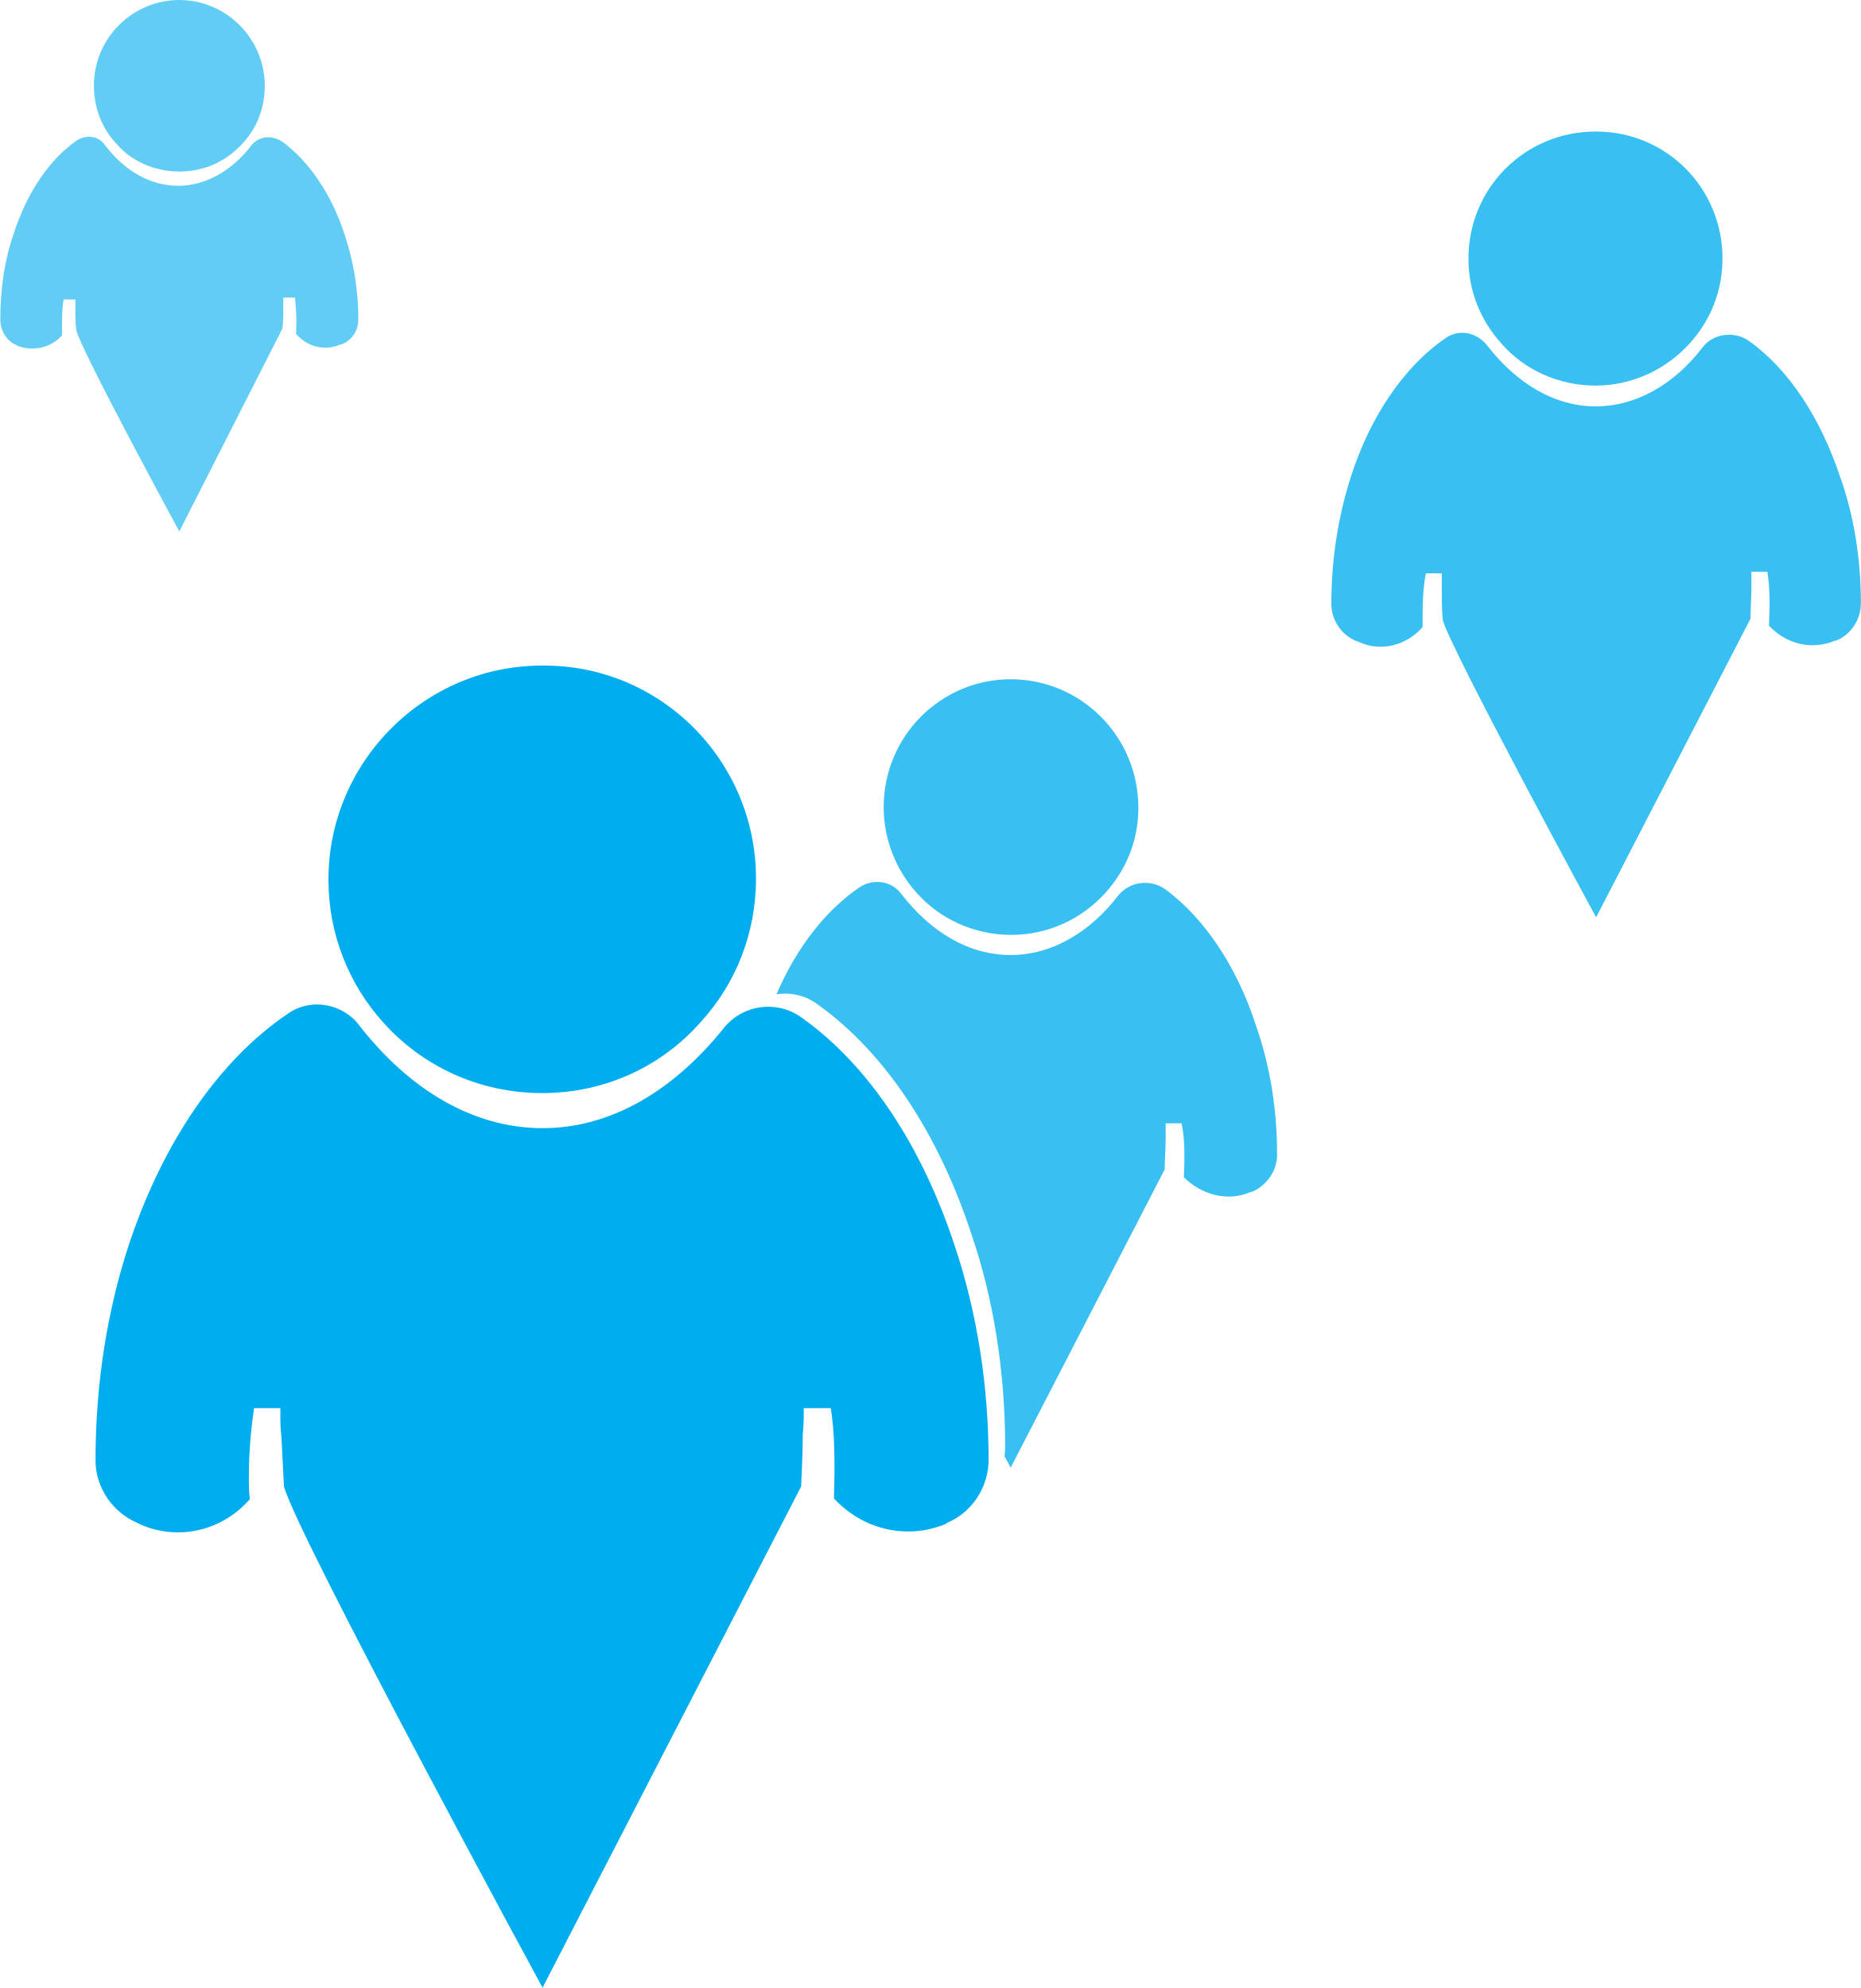
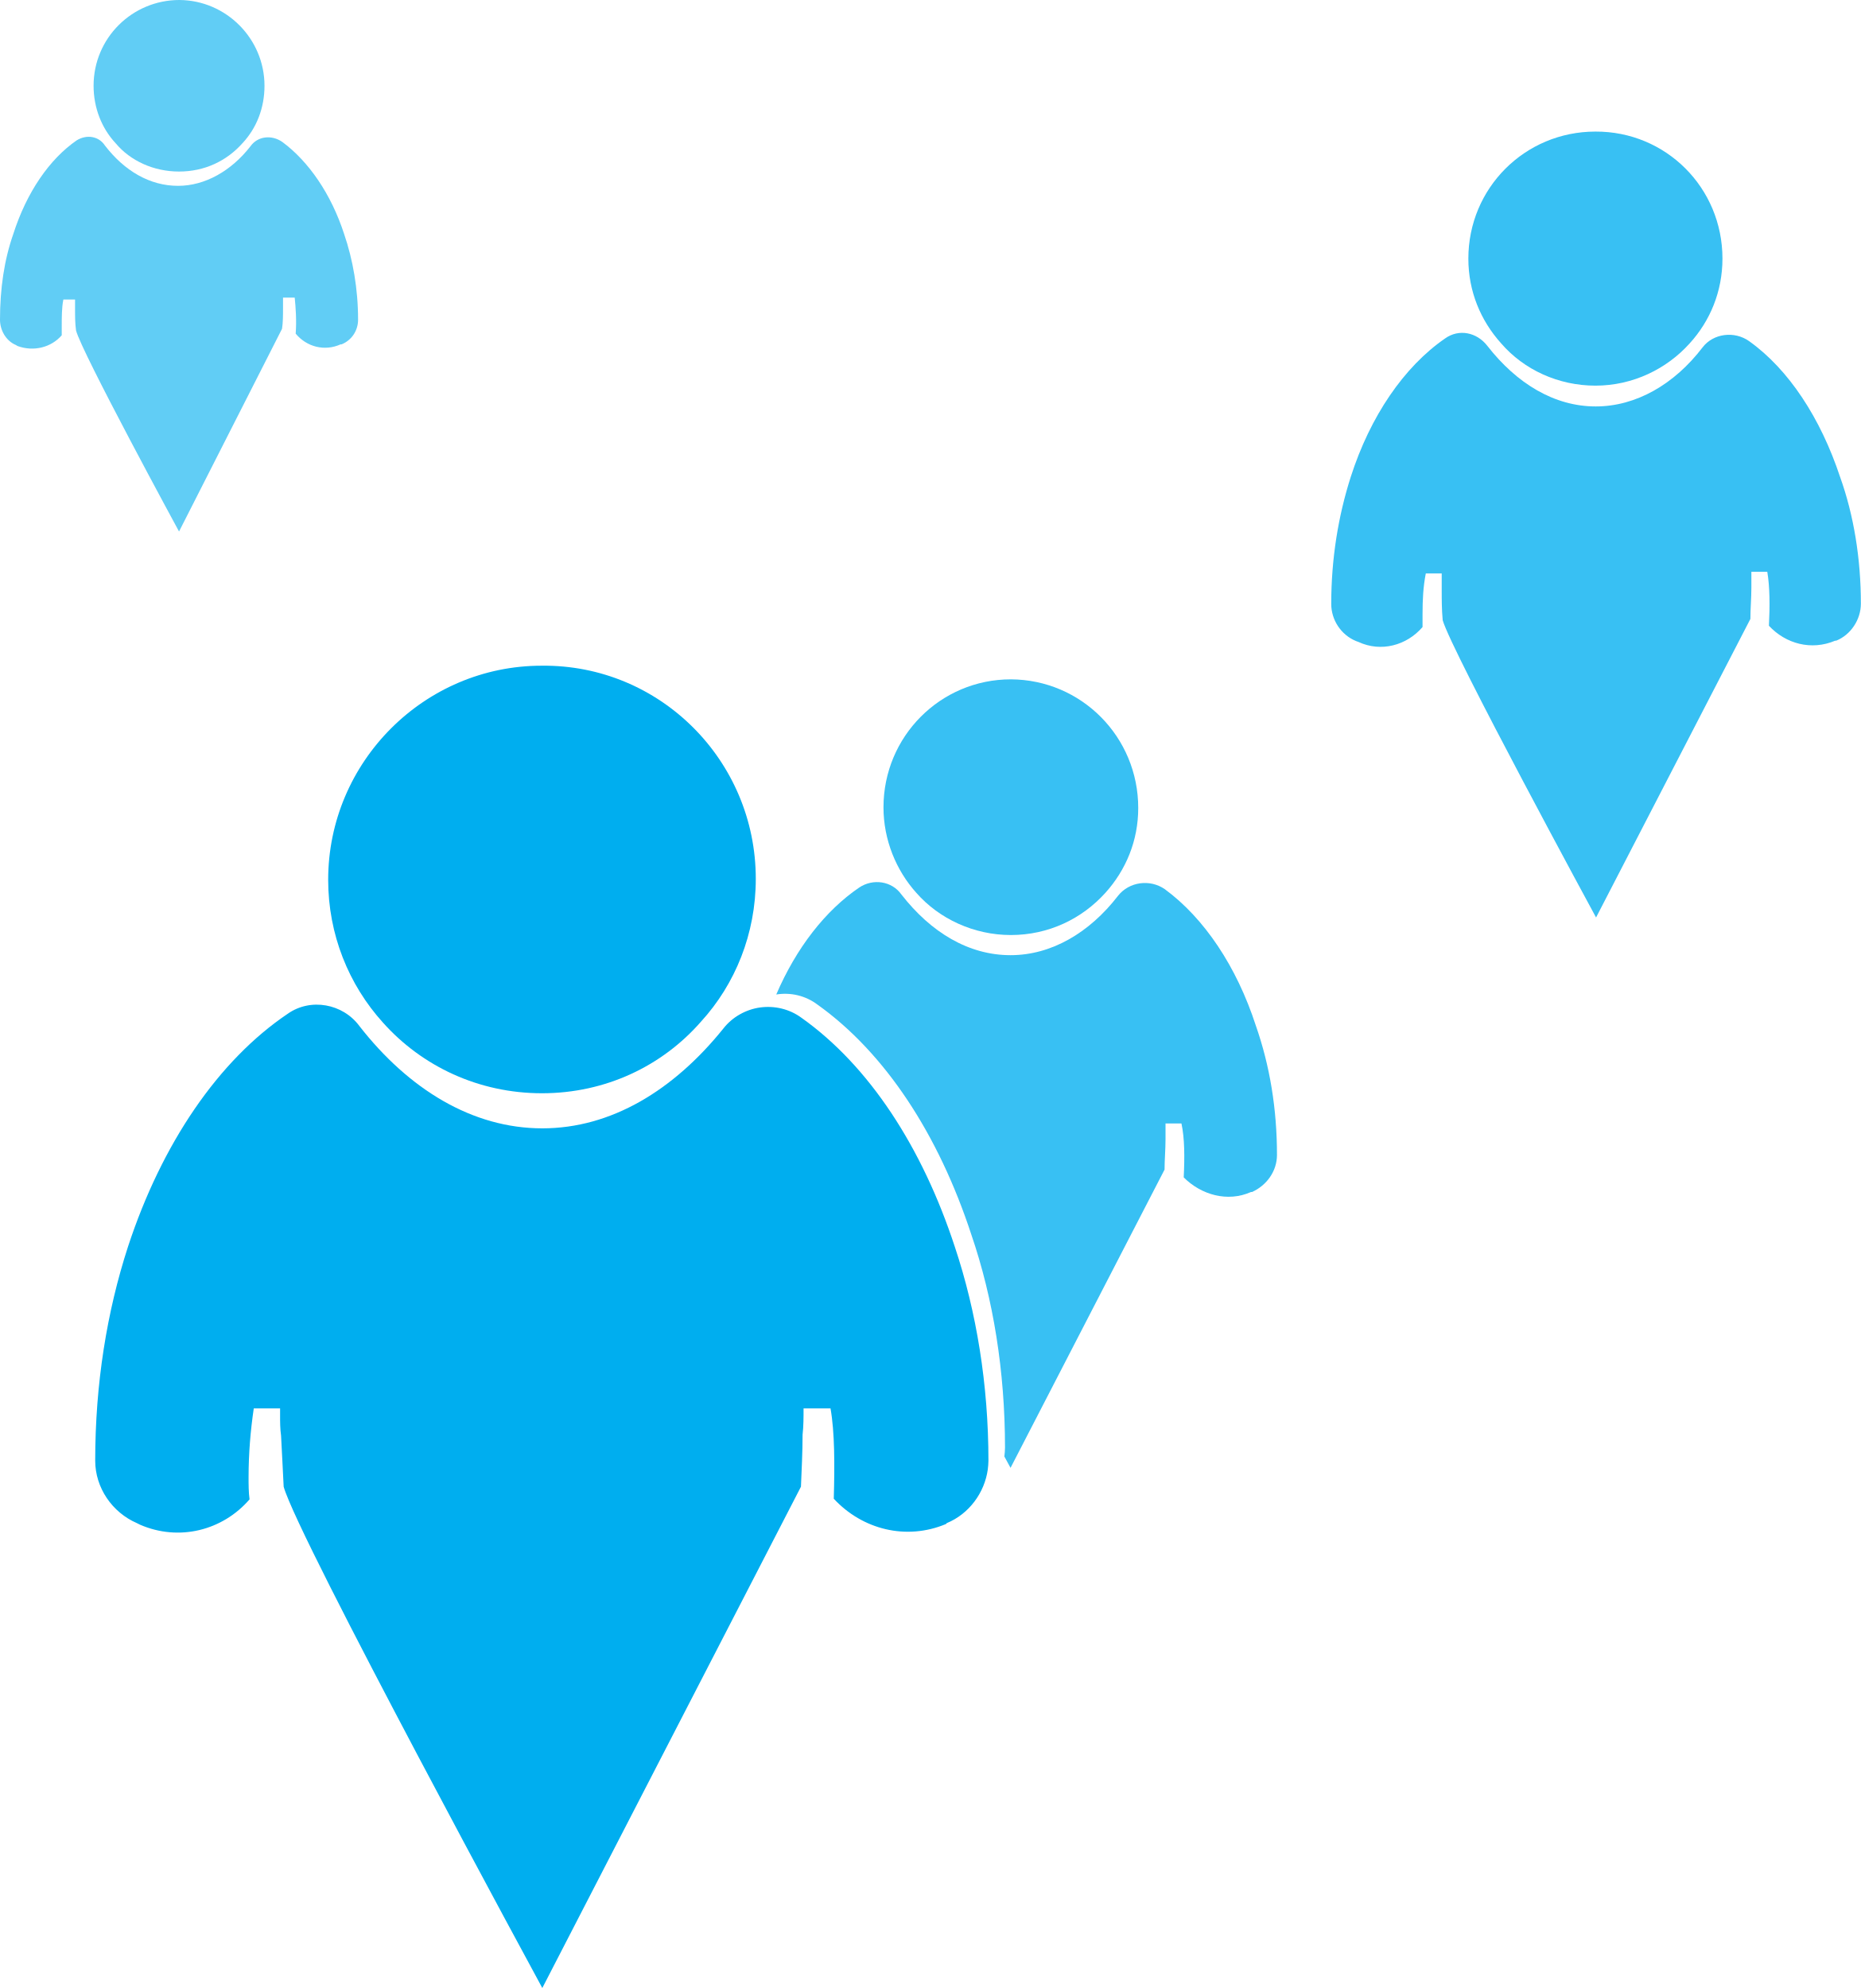
- <svg xmlns="http://www.w3.org/2000/svg" version="1.1" id="Layer_1" x="0px" y="0px" viewBox="458.7 19.5 572.8 612" enable-background="new 458.7 19.5 572.8 612" xml:space="preserve">
-   <path opacity="0.78" fill="#00AEEF" enable-background="new    " d="M1031.5,205.3c0,4.9-3.1,9.6-7.6,11.4h-0.3  c-7.3,3.1-15.2,1-20.4-4.6c0.3-6,0.3-11.9-0.5-16.6h-4.9c0,1.6,0,3.3,0,4.9c0,3.3-0.3,6.5-0.3,9.6l-47.5,91.9c0,0-44.5-82-47.2-91.5  c-0.3-3.3-0.3-6.3-0.3-9.3c0-1.3,0-2.4,0-3.8c0-0.5,0-0.8,0-1.3h-4.9c-0.8,4.1-1,8.1-1,12.4c0,1.3,0,2.7,0,4.1  c-4.9,5.7-12.8,7.8-19.7,4.6l-0.8-0.3c-4.6-1.9-7.6-6.5-7.6-11.4c0-14.1,2.2-27.2,6-39.1c6-18.7,16.4-33.9,29-42.6  c4.3-3.1,9.8-1.9,13,2.2c9.1,11.7,20.7,18.7,33.4,18.7c12.4,0,24.2-6.8,32.9-18.2c3.3-4.3,9.8-5.1,14.3-1.9  c12.2,8.7,22,23.7,28,41.8C1029.3,178,1031.5,191.4,1031.5,205.3z" />
-   <path opacity="0.78" fill="#00AEEF" enable-background="new    " d="M988.9,99.1c0,10.1-3.8,19.2-10.1,26.1c-7,7.8-17.4,13-29,13  c-11.4,0-22-4.9-29-13c-6.3-7-10.1-16-10.1-26.1c0-21.7,17.4-39.1,39.1-39.1C971.5,59.9,988.9,77.3,988.9,99.1z" />
-   <path opacity="0.78" fill="#00AEEF" enable-background="new    " d="M851.8,375c0,5-3.2,9.4-7.7,11.4h-0.3  c-7.2,3.2-15.3,0.9-20.7-4.5c0.3-6.2,0.3-12-0.7-16.6h-4.9v4.8c0,3.2-0.3,6.5-0.3,9.4l-47.4,91.8c0,0-0.7-1.3-1.9-3.5c0,0,0,0,0,0  c0.1-0.9,0.2-1.8,0.2-2.7c0-23.4-3.6-45.9-10.4-65.7c-10.1-30.8-26.5-55.8-47.2-70.6c-3.8-2.9-8.4-3.9-12.8-3.2  c6.2-14.4,15.1-25.8,25.5-32.9c4.3-2.9,10.1-2,13,2.1c9.1,11.7,20.7,18.7,33.6,18.7c12.6,0,24.3-6.9,33.1-18.3  c3.4-4.3,9.8-5.2,14.4-2c12.1,8.9,22.1,23.8,28,42C849.6,347.5,851.8,360.8,851.8,375z" />
-   <path opacity="0.78" fill="#00AEEF" enable-background="new    " d="M809.1,268.2c0,10.1-3.8,19.1-10.1,26.1c-7.2,8-17.5,13-29.1,13  c-11.4,0-22.1-5-29.1-13c-6.2-6.9-10.1-16.3-10.1-26.3c0-21.8,17.5-39.4,39.2-39.4C791.6,228.7,809.1,246.3,809.1,268.2z" />
-   <path opacity="0.62" fill="#00AEEF" enable-background="new    " d="M569,117.9c0,3.3-1.9,6.3-5.1,7.6h-0.3  c-4.9,2.2-10.4,0.8-13.8-3.3c0.3-4.1,0-8.1-0.3-11.1h-3.6c0,1,0,2.2,0,3.3c0,2.2,0,4.3-0.3,6.3l-31.7,62.4c0,0-30.1-55.4-31.7-61.9  c-0.3-2.2-0.3-4.3-0.3-6.3c0-0.8,0-1.6,0-2.4c0-0.3,0-0.5,0-0.8h-3.6c-0.5,2.4-0.5,5.5-0.5,8.3c0,0.8,0,1.9,0,2.7  c-3.3,3.8-8.7,5.1-13.6,3.3l-0.5-0.3c-3.1-1.3-4.9-4.6-4.9-7.8c0-9.6,1.3-18.4,4.1-26.4c4.1-12.8,11.1-23,19.5-28.8  c3.1-1.9,6.8-1.3,8.7,1.6c6,7.8,13.8,12.4,22.5,12.4c8.3,0,16.4-4.6,22.3-12.2c2.2-3.1,6.5-3.6,9.8-1.3c8.1,6,15,16,19,28.3  C567.4,99.4,569,108.4,569,117.9z" />
-   <path opacity="0.62" fill="#00AEEF" enable-background="new    " d="M540.2,45.9c0,6.8-2.4,13-6.8,17.7c-4.9,5.5-11.7,8.7-19.5,8.7  s-15-3.3-19.5-8.7c-4.3-4.6-6.8-10.9-6.8-17.7c0-14.7,11.9-26.4,26.4-26.4C528.5,19.6,540.2,31.5,540.2,45.9z" />
-   <path fill="#00AEEF" d="M763,469.1c0,0.9-0.1,1.8-0.2,2.7c0,0,0,0,0,0c-1,7.2-5.8,13.7-12.6,16.5l-0.3,0.3  c-12.2,5.1-25.7,1.7-34.5-7.8c0.3-10.4,0.3-20.4-1-27.8h-8.3c0,2.7,0,5.5-0.3,8.1c0,5.5-0.3,10.9-0.5,16l-79.6,154.3  c0,0-75.2-138.5-79.6-154.3c-0.3-5.5-0.5-10.6-0.8-15.7c-0.3-2.2-0.3-4.1-0.3-6.3V453h-8.1c-1,6.8-1.6,13.8-1.6,21.2  c0,2.2,0,4.6,0.3,6.8c-8.3,9.6-21.7,13-33.7,7.8l-1-0.5c-7.6-3.3-12.8-10.9-12.8-19.2c0-23.7,3.6-45.9,10.1-65.9  c10.4-31.7,27.8-57.3,49.2-71.7c7-4.9,16.9-3.1,22,3.8c15.2,19.5,34.8,31.5,56.3,31.5c21.2,0,40.4-11.7,55.7-30.7  c2.8-3.6,7-5.9,11.3-6.5c4.4-0.6,9,0.4,12.8,3.2c20.7,14.7,37.1,39.7,47.2,70.6C759.3,423.2,763,445.7,763,469.1z" />
-   <path fill="#00AEEF" d="M691.4,290c0,16.9-6.3,32.4-16.9,44c-11.9,13.6-29.3,22-48.9,22c-19.5,0-36.9-8.3-48.9-21.7  c-10.6-11.7-16.9-27.2-16.9-44c0-36.3,29.6-65.9,65.7-65.9C661.9,224,691.4,253.6,691.4,290z" />
+ <svg xmlns="http://www.w3.org/2000/svg" version="1.1" id="Layer_1" x="0px" y="0px" viewBox="568.4 19.5 572.7 611.9" enable-background="new 568.4 19.5 572.7 611.9" xml:space="preserve">
+   <path opacity="0.78" fill="#00AEEF" enable-background="new    " d="M1141.1,205.3c0,4.9-3.1,9.6-7.6,11.4h-0.3  c-7.3,3.1-15.2,1-20.4-4.6c0.3-6,0.3-11.9-0.5-16.6h-4.9c0,1.6,0,3.3,0,4.9c0,3.3-0.3,6.5-0.3,9.6l-47.5,91.9c0,0-44.5-82-47.2-91.5  c-0.3-3.3-0.3-6.3-0.3-9.3c0-1.3,0-2.4,0-3.8c0-0.5,0-0.8,0-1.3h-4.9c-0.8,4.1-1,8.1-1,12.4c0,1.3,0,2.7,0,4.1  c-4.9,5.7-12.8,7.8-19.7,4.6l-0.8-0.3c-4.6-1.9-7.6-6.5-7.6-11.4c0-14.1,2.2-27.2,6-39.1c6-18.7,16.4-33.9,29-42.6  c4.3-3.1,9.8-1.9,13,2.2c9.1,11.7,20.7,18.7,33.4,18.7c12.4,0,24.2-6.8,32.9-18.2c3.3-4.3,9.8-5.1,14.3-1.9  c12.2,8.7,22,23.7,28,41.8C1138.9,178,1141.1,191.4,1141.1,205.3z" />
+   <path opacity="0.78" fill="#00AEEF" enable-background="new    " d="M1098.5,99.1c0,10.1-3.8,19.2-10.1,26.1c-7,7.8-17.4,13-29,13  c-11.4,0-22-4.9-29-13c-6.3-7-10.1-16-10.1-26.1c0-21.7,17.4-39.1,39.1-39.1C1081.1,59.9,1098.5,77.3,1098.5,99.1z" />
+   <path opacity="0.78" fill="#00AEEF" enable-background="new    " d="M961.4,375c0,5-3.2,9.4-7.7,11.4h-0.3  c-7.2,3.2-15.3,0.9-20.7-4.5c0.3-6.2,0.3-12-0.7-16.6h-4.9v4.8c0,3.2-0.3,6.5-0.3,9.4l-47.4,91.8c0,0-0.7-1.3-1.9-3.5l0,0  c0.1-0.9,0.2-1.8,0.2-2.7c0-23.4-3.6-45.9-10.4-65.7c-10.1-30.8-26.5-55.8-47.2-70.6c-3.8-2.9-8.4-3.9-12.8-3.2  c6.2-14.4,15.1-25.8,25.5-32.9c4.3-2.9,10.1-2,13,2.1c9.1,11.7,20.7,18.7,33.6,18.7c12.6,0,24.3-6.9,33.1-18.3  c3.4-4.3,9.8-5.2,14.4-2c12.1,8.9,22.1,23.8,28,42C959.2,347.5,961.4,360.8,961.4,375z" />
+   <path opacity="0.78" fill="#00AEEF" enable-background="new    " d="M918.7,268.2c0,10.1-3.8,19.1-10.1,26.1c-7.2,8-17.5,13-29.1,13  c-11.4,0-22.1-5-29.1-13c-6.2-6.9-10.1-16.3-10.1-26.3c0-21.8,17.5-39.4,39.2-39.4C901.2,228.7,918.7,246.3,918.7,268.2z" />
+   <path opacity="0.62" fill="#00AEEF" enable-background="new    " d="M678.6,117.9c0,3.3-1.9,6.3-5.1,7.6h-0.3  c-4.9,2.2-10.4,0.8-13.8-3.3c0.3-4.1,0-8.1-0.3-11.1h-3.6c0,1,0,2.2,0,3.3c0,2.2,0,4.3-0.3,6.3l-31.7,62.4c0,0-30.1-55.4-31.7-61.9  c-0.3-2.2-0.3-4.3-0.3-6.3c0-0.8,0-1.6,0-2.4c0-0.3,0-0.5,0-0.8h-3.6c-0.5,2.4-0.5,5.5-0.5,8.3c0,0.8,0,1.9,0,2.7  c-3.3,3.8-8.7,5.1-13.6,3.3l-0.5-0.3c-3.1-1.3-4.9-4.6-4.9-7.8c0-9.6,1.3-18.4,4.1-26.4c4.1-12.8,11.1-23,19.5-28.8  c3.1-1.9,6.8-1.3,8.7,1.6c6,7.8,13.8,12.4,22.5,12.4c8.3,0,16.4-4.6,22.3-12.2c2.2-3.1,6.5-3.6,9.8-1.3c8.1,6,15,16,19,28.3  C677,99.4,678.6,108.4,678.6,117.9z" />
+   <path opacity="0.62" fill="#00AEEF" enable-background="new    " d="M649.8,45.9c0,6.8-2.4,13-6.8,17.7c-4.9,5.5-11.7,8.7-19.5,8.7  c-7.8,0-15-3.3-19.5-8.7c-4.3-4.6-6.8-10.9-6.8-17.7c0-14.7,11.9-26.4,26.4-26.4C638.1,19.6,649.8,31.5,649.8,45.9z" />
+   <path fill="#00AEEF" d="M872.6,469.1c0,0.9-0.1,1.8-0.2,2.7l0,0c-1,7.2-5.8,13.7-12.6,16.5l-0.3,0.3c-12.2,5.1-25.7,1.7-34.5-7.8  c0.3-10.4,0.3-20.4-1-27.8h-8.3c0,2.7,0,5.5-0.3,8.1c0,5.5-0.3,10.9-0.5,16l-79.6,154.3c0,0-75.2-138.5-79.6-154.3  c-0.3-5.5-0.5-10.6-0.8-15.7c-0.3-2.2-0.3-4.1-0.3-6.3V453h-8.1c-1,6.8-1.6,13.8-1.6,21.2c0,2.2,0,4.6,0.3,6.8  c-8.3,9.6-21.7,13-33.7,7.8l-1-0.5c-7.6-3.3-12.8-10.9-12.8-19.2c0-23.7,3.6-45.9,10.1-65.9c10.4-31.7,27.8-57.3,49.2-71.7  c7-4.9,16.9-3.1,22,3.8c15.2,19.5,34.8,31.5,56.3,31.5c21.2,0,40.4-11.7,55.7-30.7c2.8-3.6,7-5.9,11.3-6.5c4.4-0.6,9,0.4,12.8,3.2  c20.7,14.7,37.1,39.7,47.2,70.6C868.9,423.2,872.6,445.7,872.6,469.1z" />
+   <path fill="#00AEEF" d="M801,290c0,16.9-6.3,32.4-16.9,44c-11.9,13.6-29.3,22-48.9,22c-19.5,0-36.9-8.3-48.9-21.7  c-10.6-11.7-16.9-27.2-16.9-44c0-36.3,29.6-65.9,65.7-65.9C771.5,224,801,253.6,801,290z" />
</svg>
